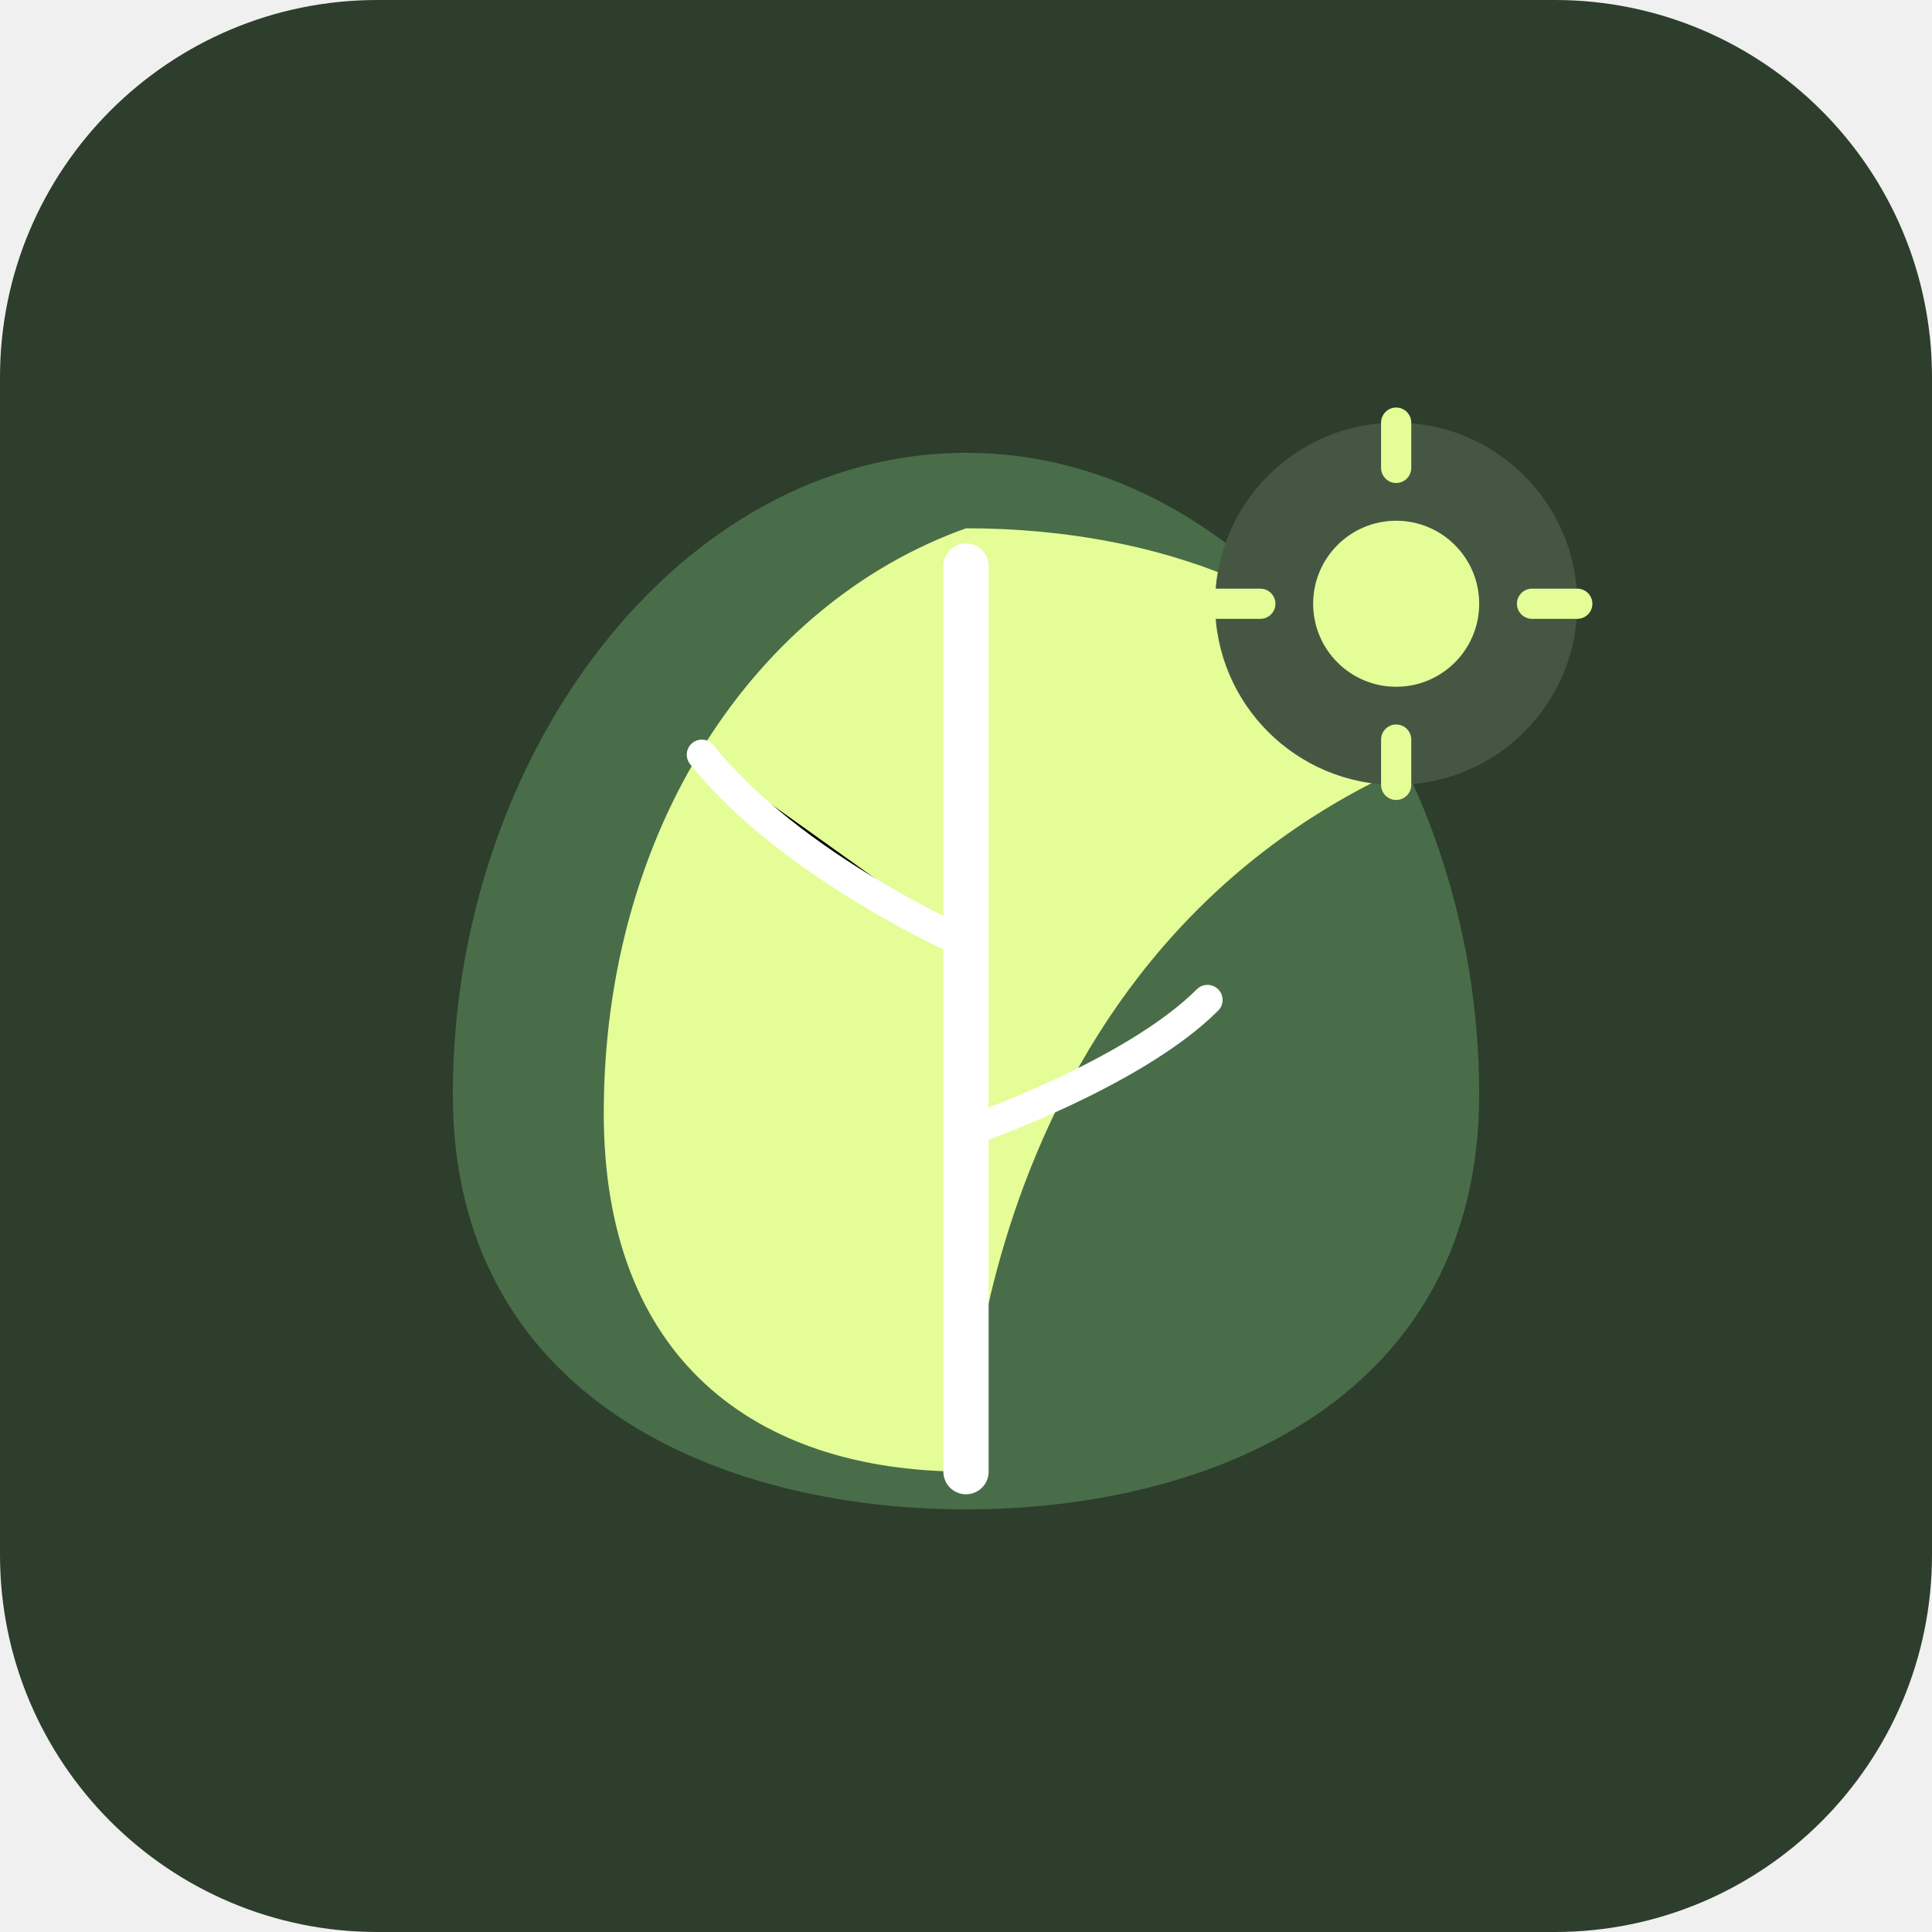
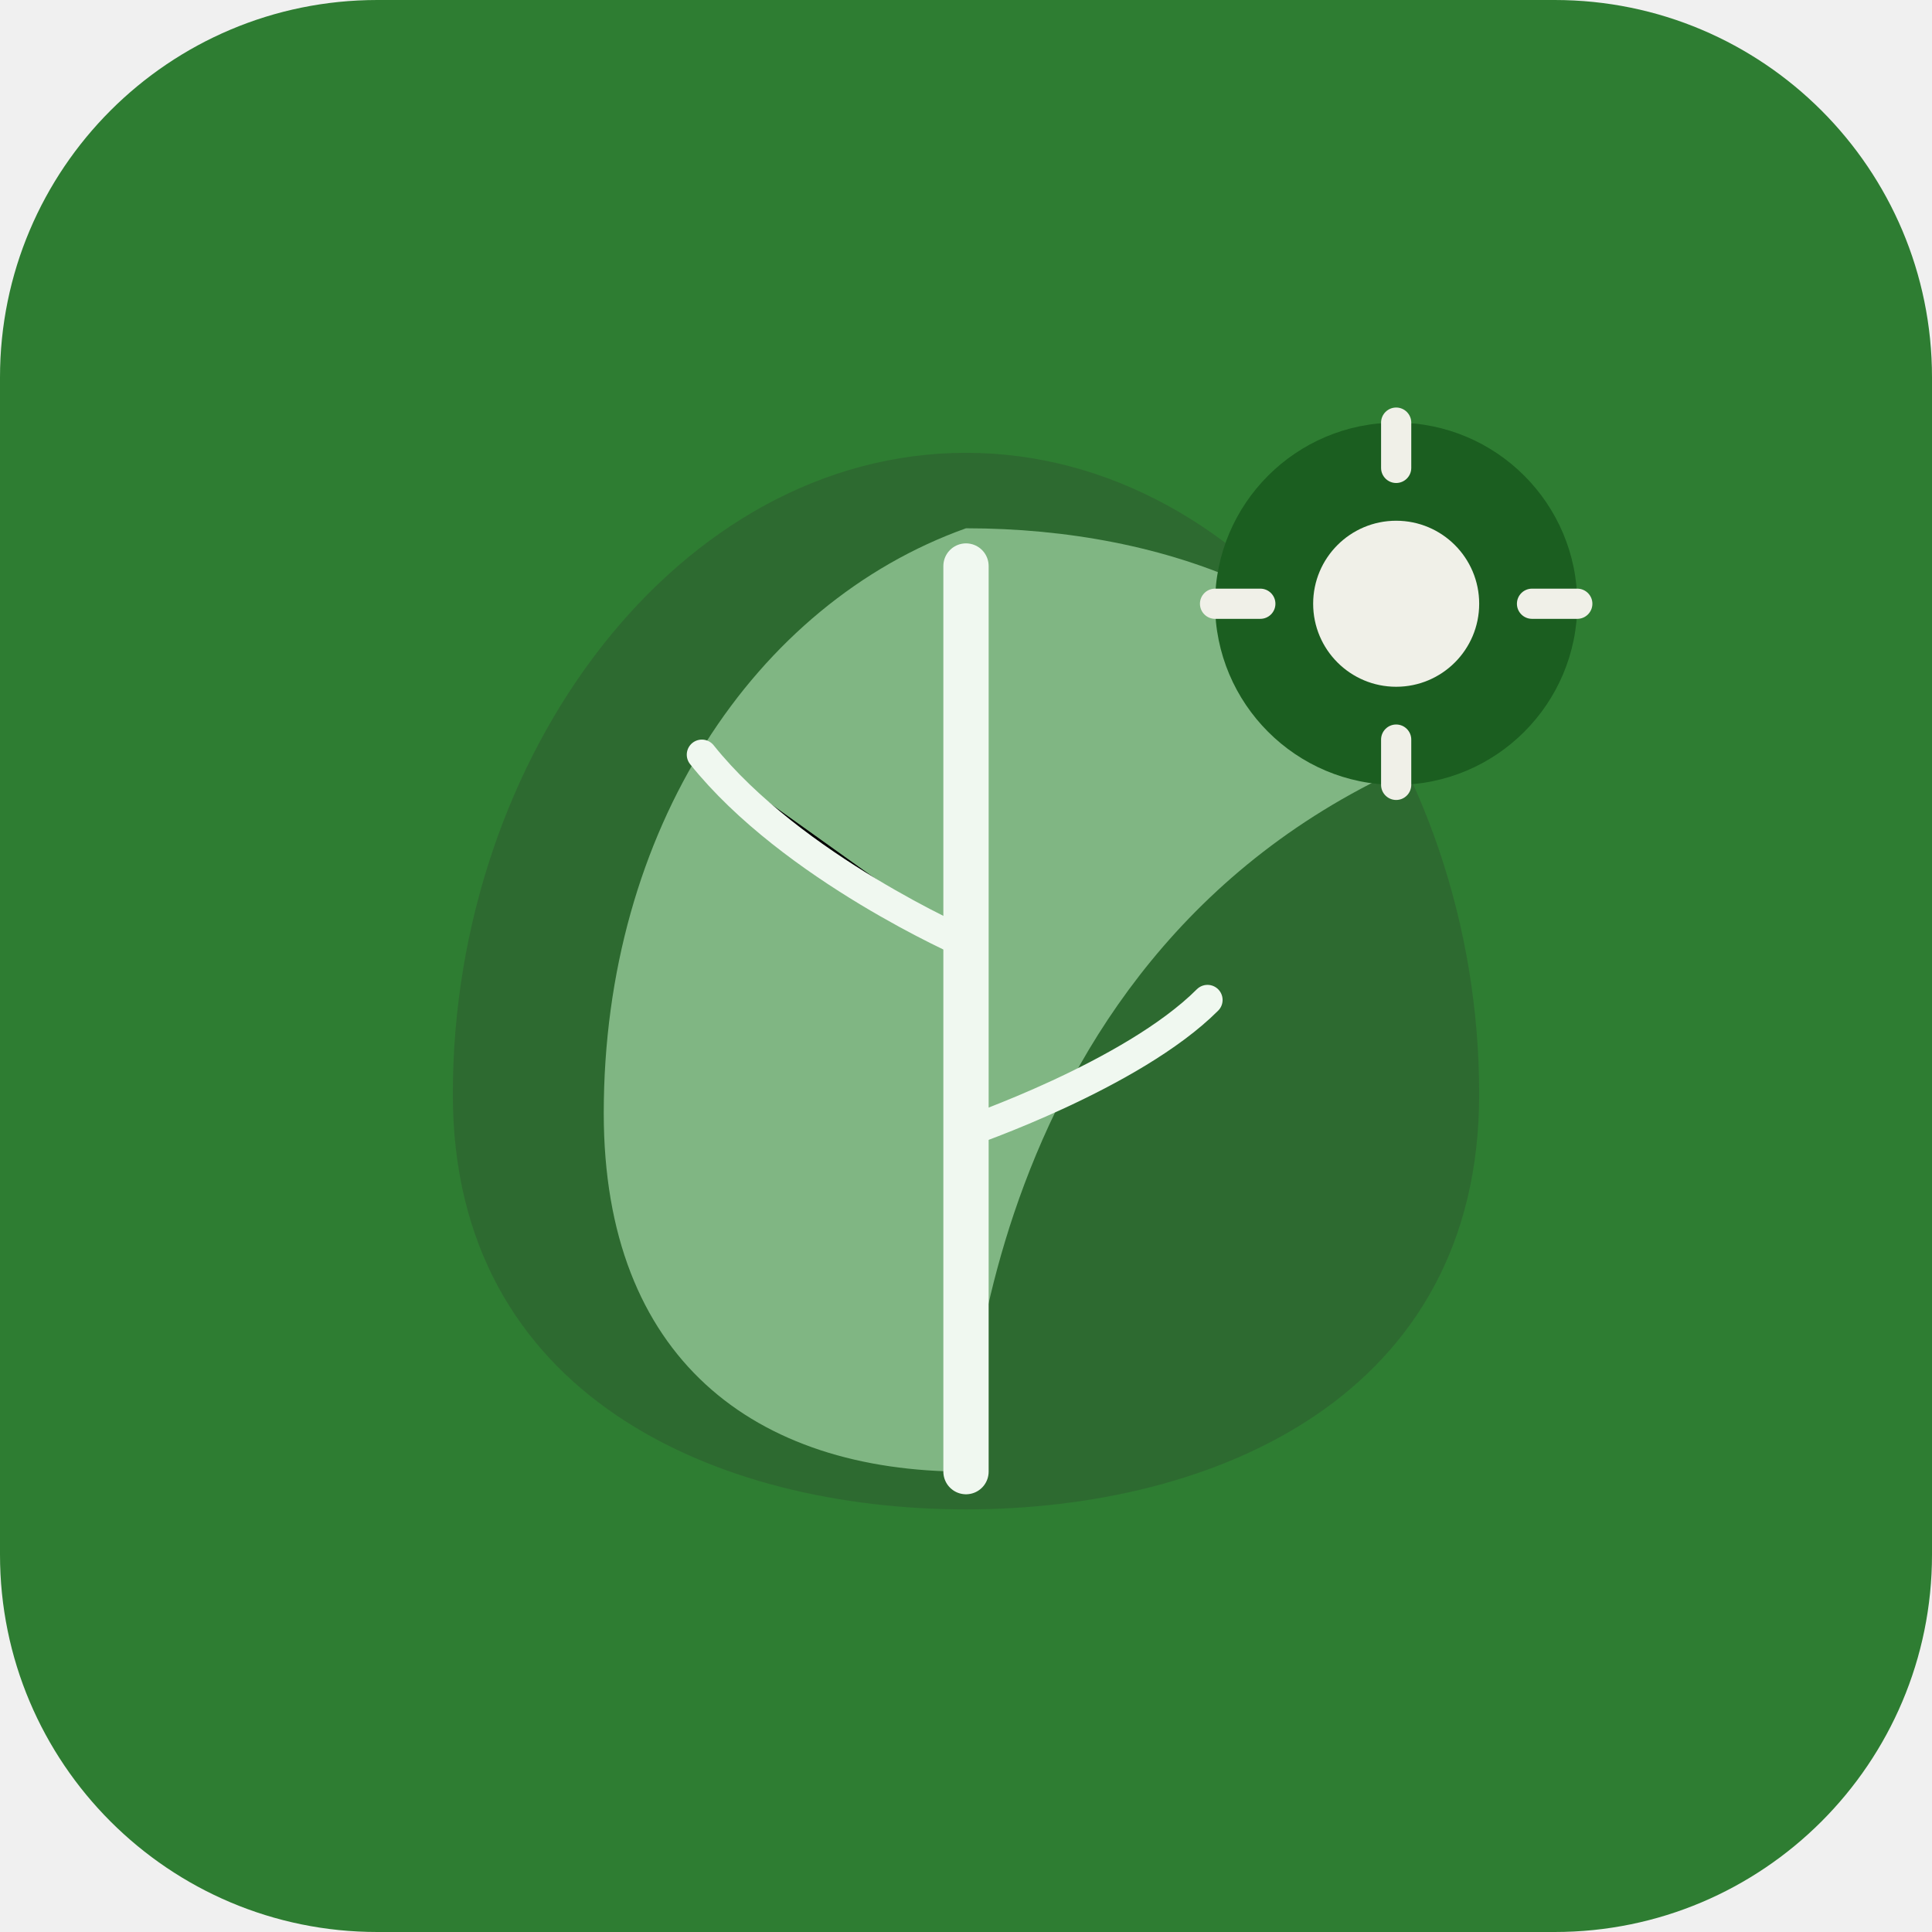
<svg xmlns="http://www.w3.org/2000/svg" viewBox="0 0 512 512" width="512" height="512">
-   <rect width="512" height="512" rx="100" fill="#2d3e2c" />
-   <path d="M256 120 C180 120 120 200 120 290 C120 370 190 400 256 400 C322 400 392 370 392 290 C392 200 332 120 256 120Z" fill="#88d98a" opacity="0.3" />
-   <path d="M256 140 C200 160 160 220 160 295 C160 360 200 390 256 390 C256 390 256 250 380 200 C360 160 310 140 256 140Z" fill="#e4fd97" />
-   <path d="M256 150 C256 150 256 350 256 390" stroke="white" stroke-width="12" stroke-linecap="round" />
-   <path d="M256 250 C256 250 210 230 186 200" stroke="white" stroke-width="8" stroke-linecap="round" />
-   <path d="M256 300 C256 300 300 285 320 265" stroke="white" stroke-width="8" stroke-linecap="round" />
-   <circle cx="370" cy="160" r="48" fill="#455743" />
-   <circle cx="370" cy="160" r="22" fill="#e4fd97" />
-   <rect x="366" y="108" width="8" height="20" rx="4" fill="#e4fd97" />
-   <rect x="366" y="192" width="8" height="20" rx="4" fill="#e4fd97" />
-   <rect x="318" y="156" width="20" height="8" rx="4" fill="#e4fd97" />
-   <rect x="402" y="156" width="20" height="8" rx="4" fill="#e4fd97" />
+   <rect width="512" height="512" rx="100" fill="#2E7D32" />
+   <path d="M256 120 C180 120 120 200 120 290 C120 370 190 400 256 400 C322 400 392 370 392 290 C392 200 332 120 256 120Z" fill="#2d3e2c" opacity="0.3" />
+   <path d="M256 140 C200 160 160 220 160 295 C160 360 200 390 256 390 C256 390 256 250 380 200 C360 160 310 140 256 140Z" fill="rgba(165,214,167,0.7)" />
+   <path d="M256 150 C256 150 256 350 256 390" stroke="#F0F8F0" stroke-width="12" stroke-linecap="round" />
+   <path d="M256 250 C256 250 210 230 186 200" stroke="#F0F8F0" stroke-width="8" stroke-linecap="round" />
+   <path d="M256 300 C256 300 300 285 320 265" stroke="#F0F8F0" stroke-width="8" stroke-linecap="round" />
+   <circle cx="370" cy="160" r="48" fill="#1B5E20" />
+   <circle cx="370" cy="160" r="22" fill="#f0f0e8" />
+   <rect x="366" y="108" width="8" height="20" rx="4" fill="#f0f0e8" />
+   <rect x="366" y="192" width="8" height="20" rx="4" fill="#f0f0e8" />
+   <rect x="318" y="156" width="20" height="8" rx="4" fill="#f0f0e8" />
+   <rect x="402" y="156" width="20" height="8" rx="4" fill="#f0f0e8" />
</svg>
